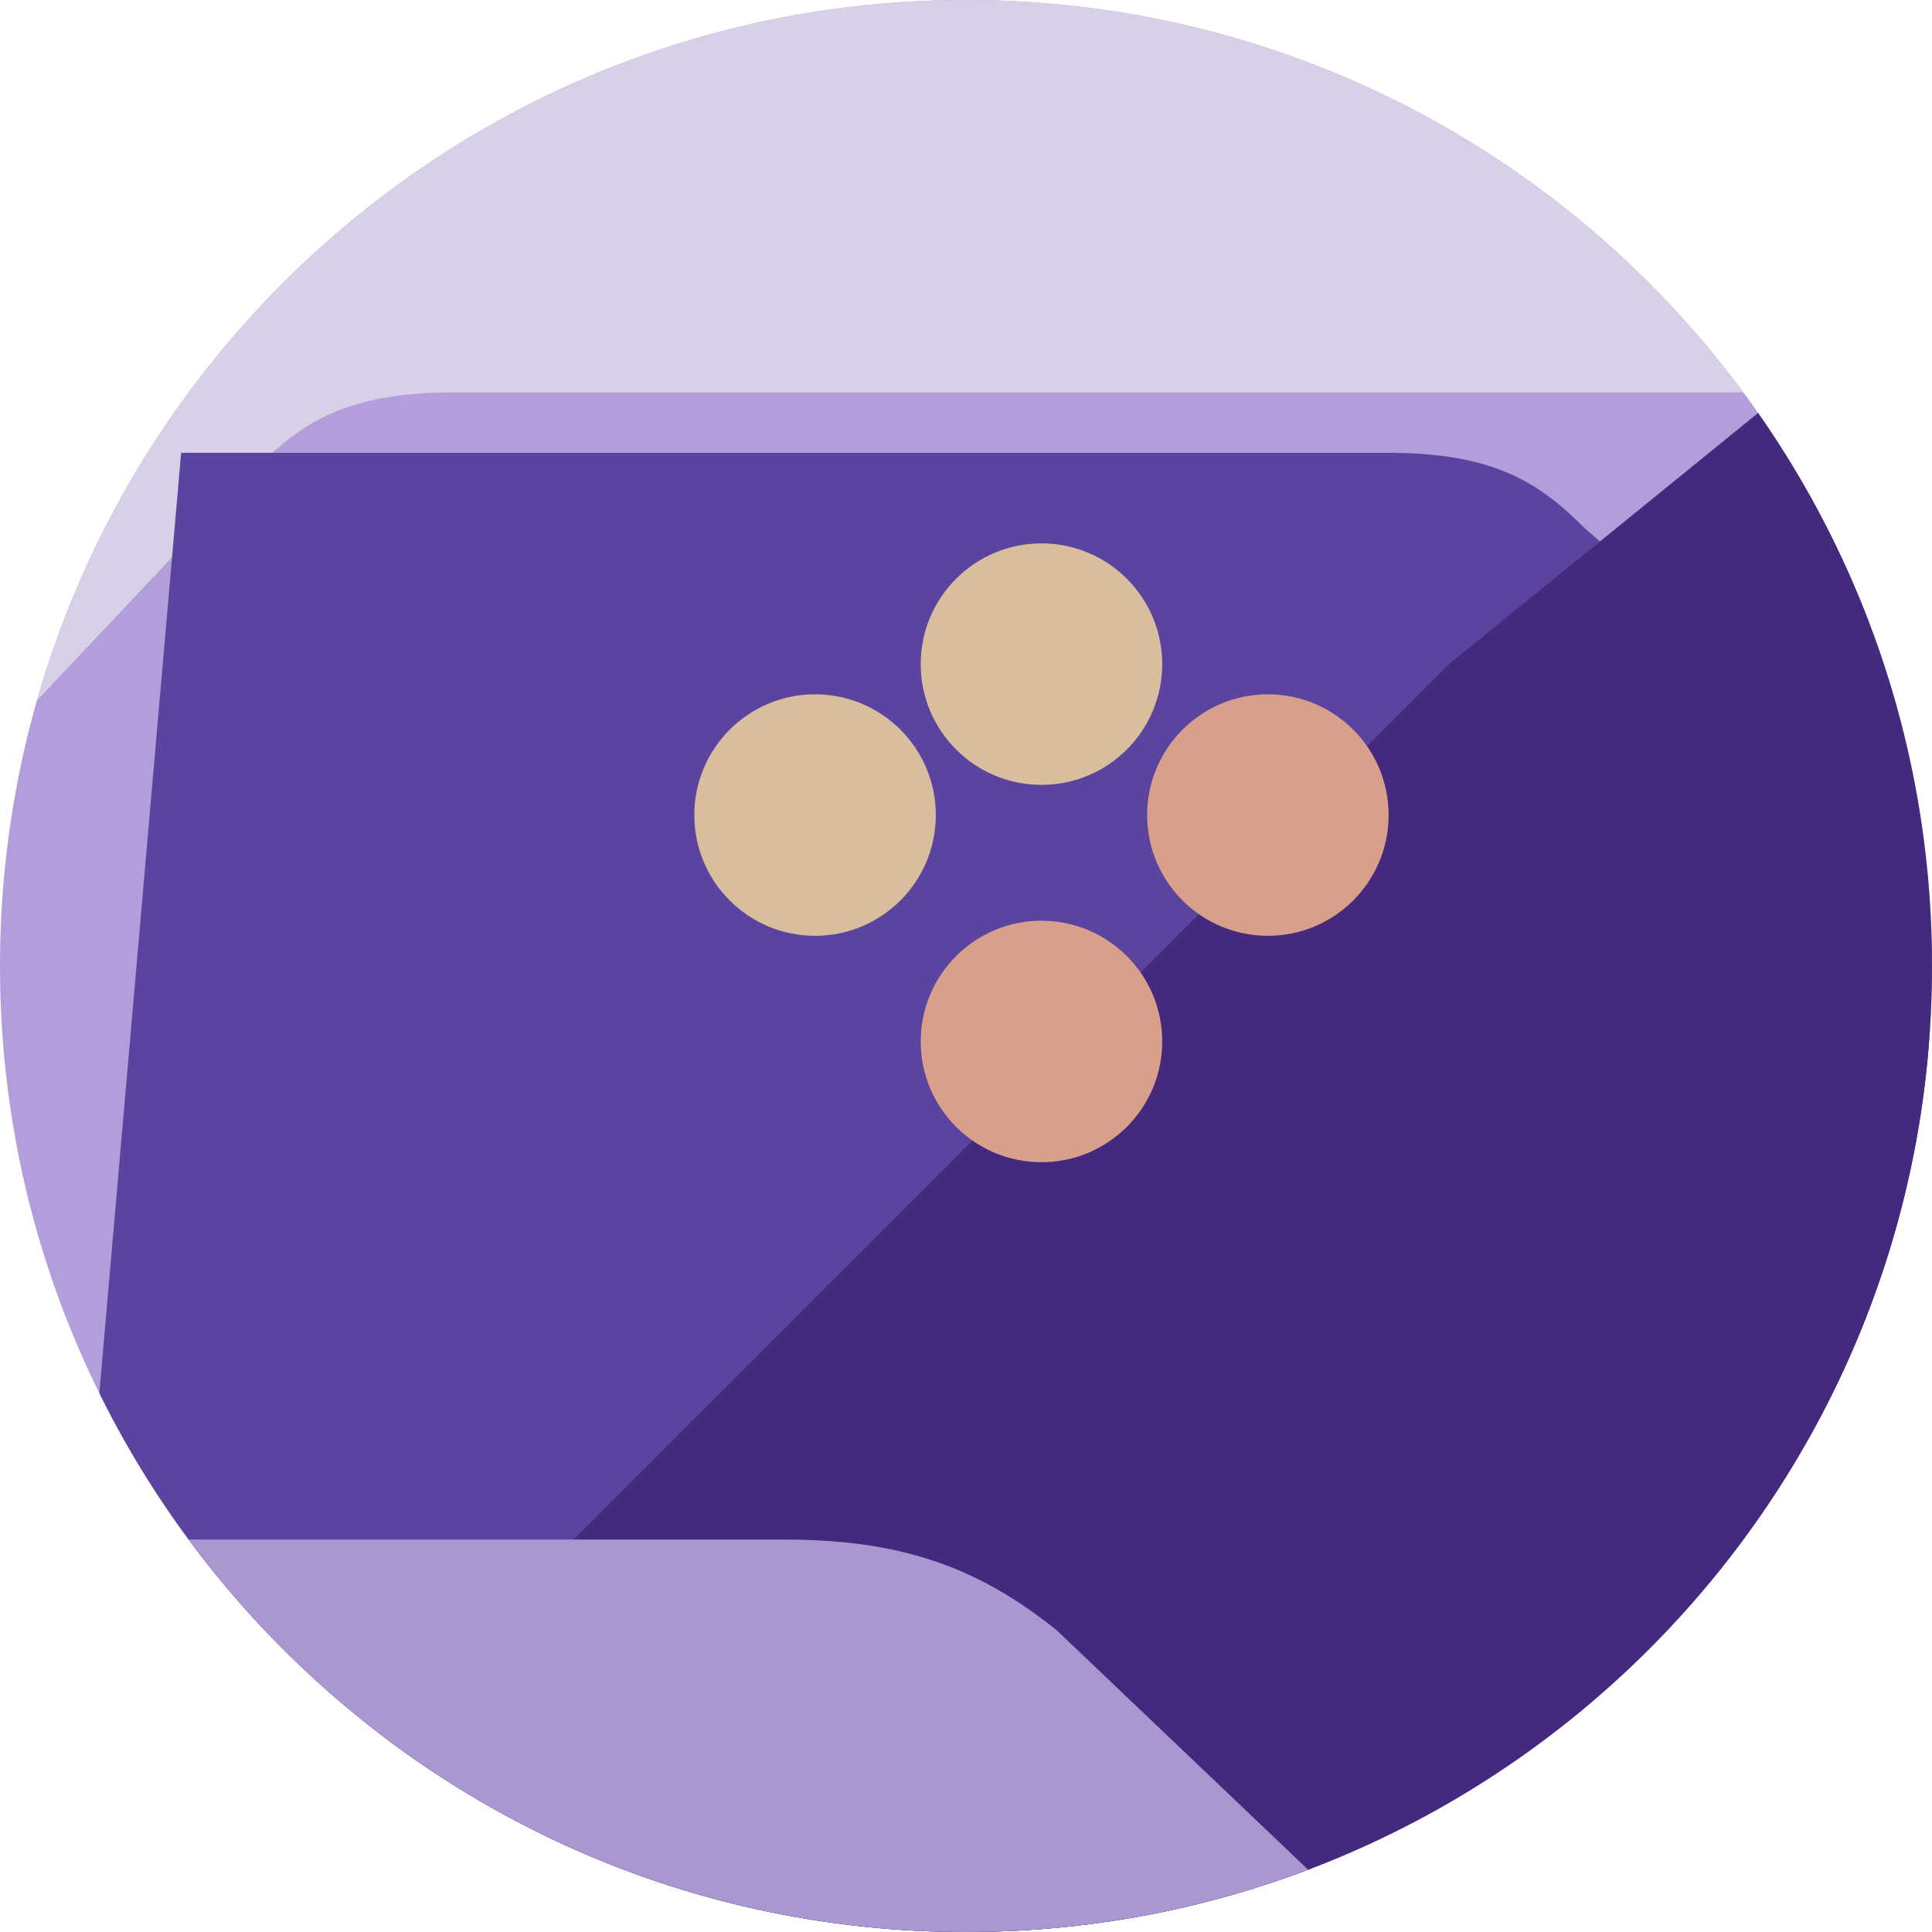
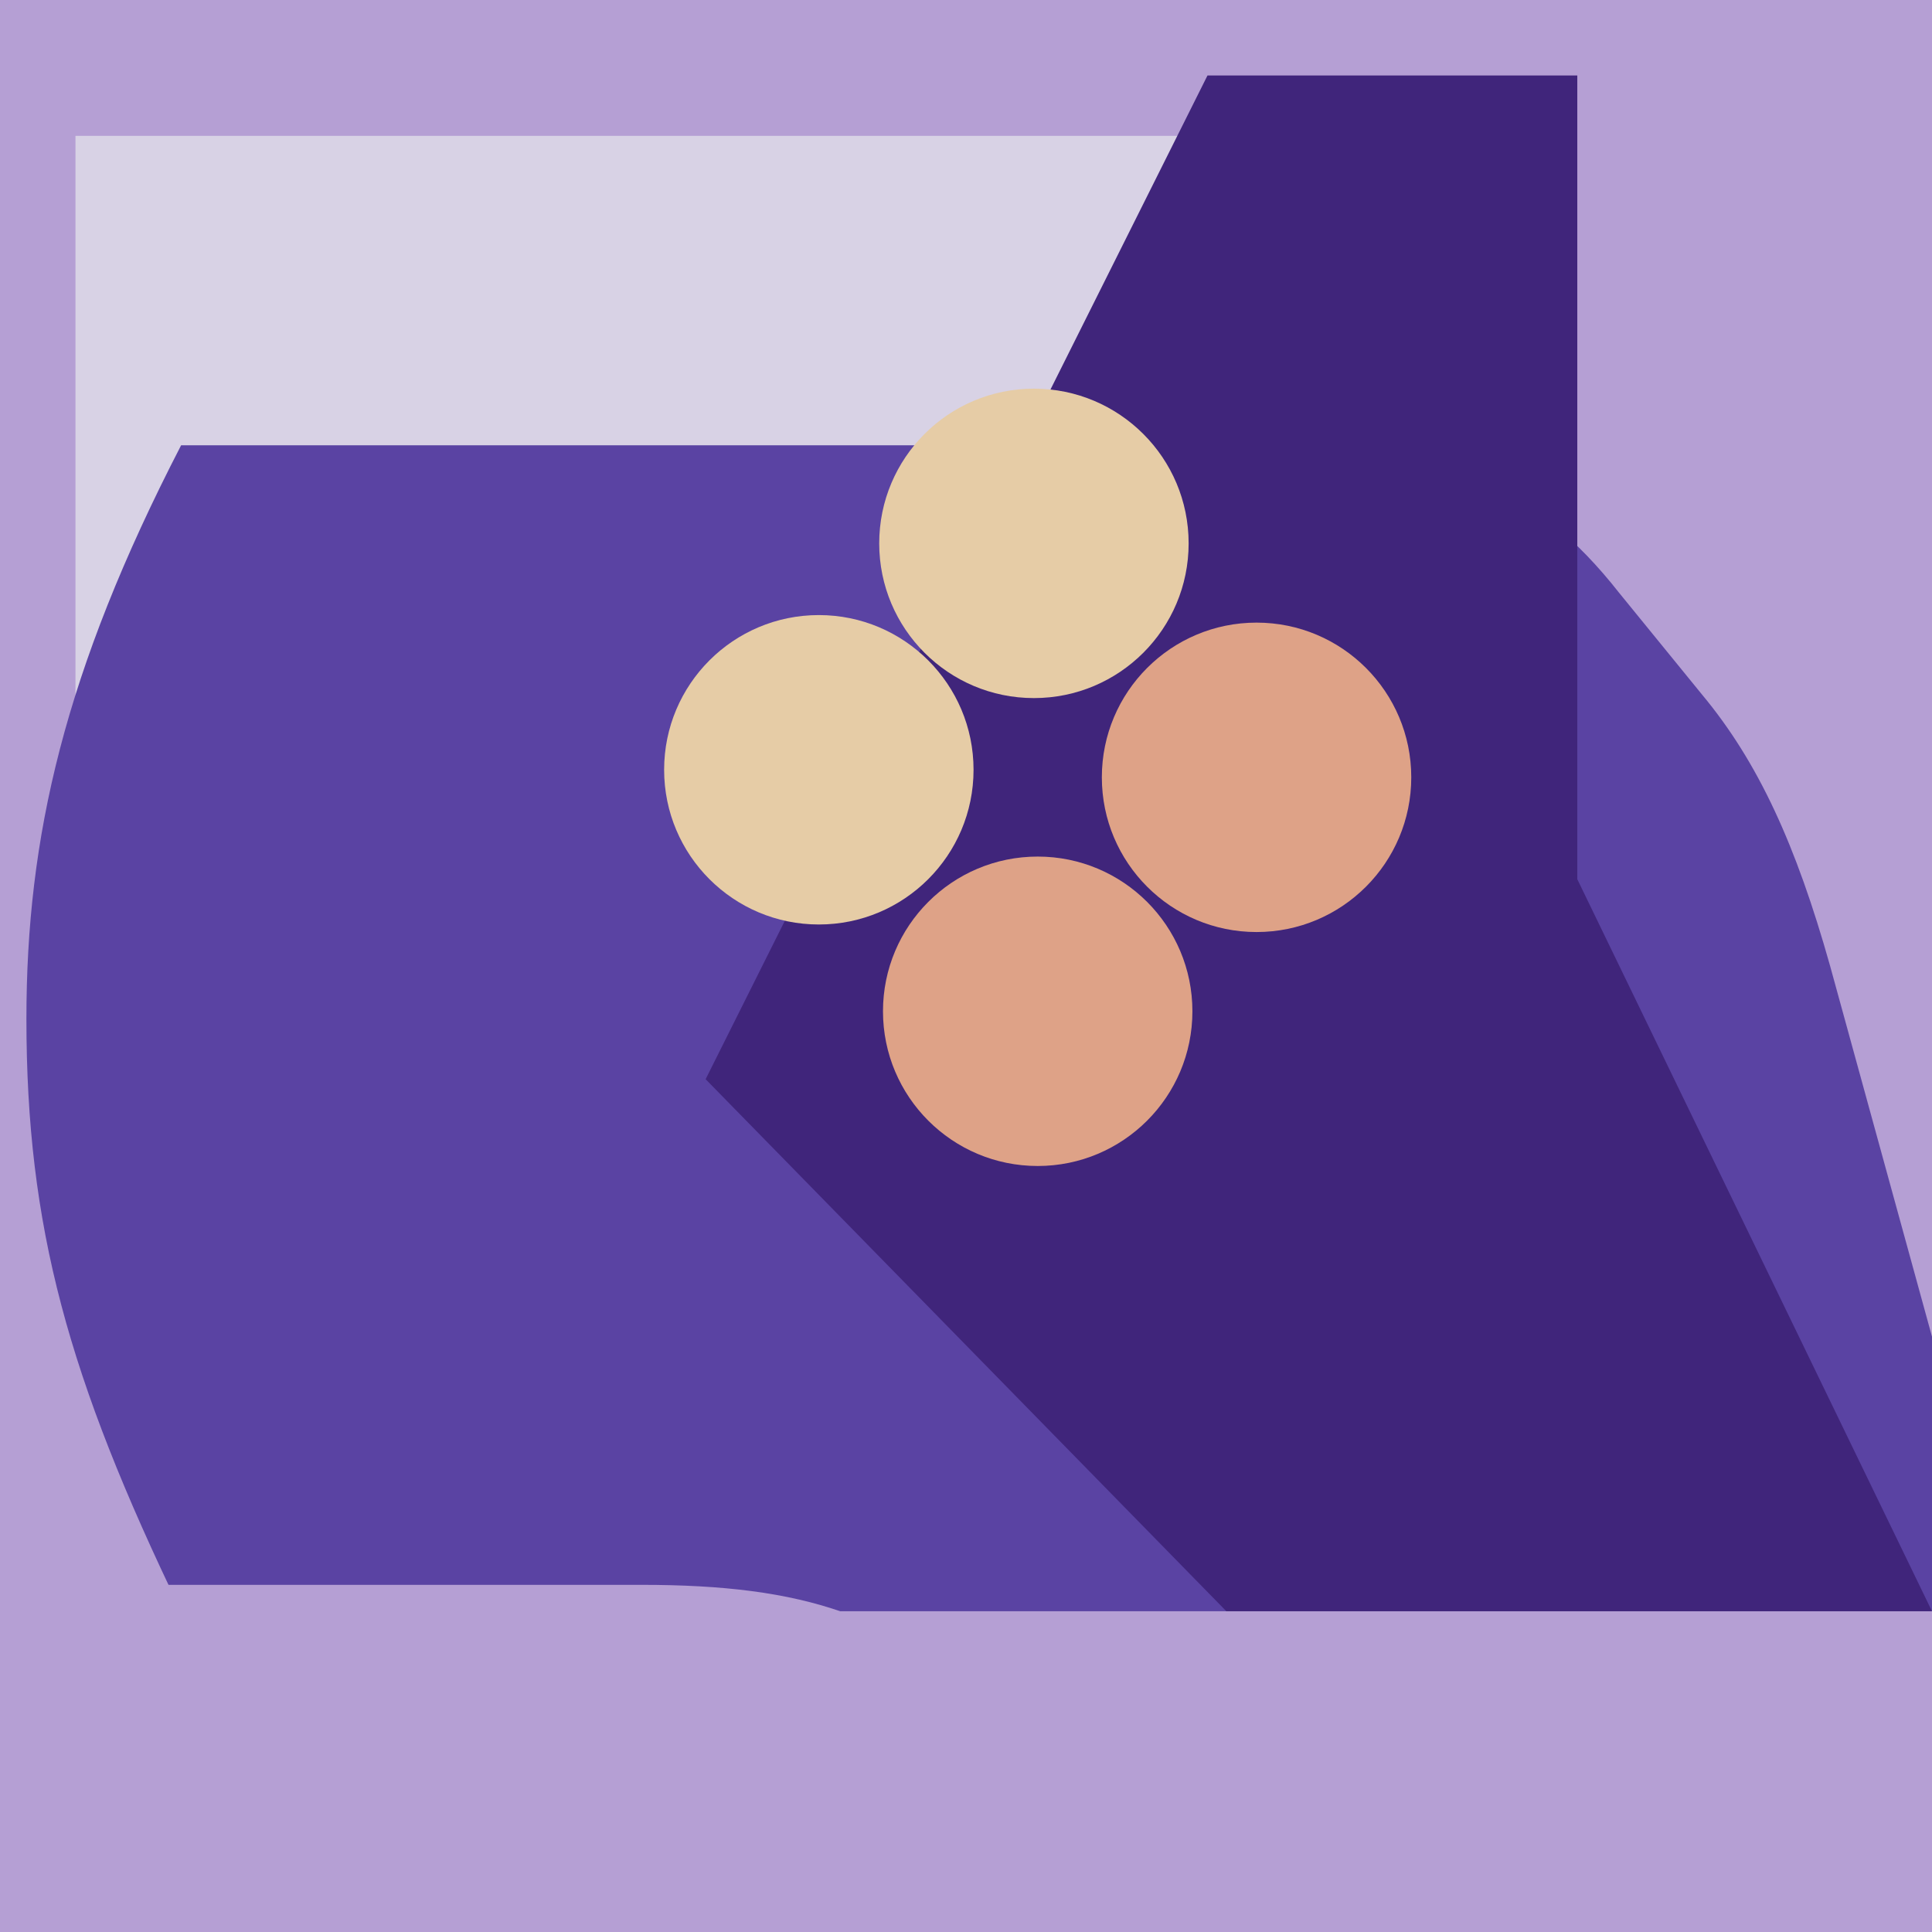
- <svg xmlns="http://www.w3.org/2000/svg" viewBox="0 0 128 128" role="img" aria-label="RomM">
-   <defs>
-     <clipPath id="rc">
-       <circle cx="64" cy="64" r="64" />
-     </clipPath>
-   </defs>
-   <g clip-path="url(#rc)">
-     <rect width="128" height="128" fill="#b39ddb" />
-     <path d="M0 0h128v26H30c-7 0-10 2-13 5L0 49z" fill="#d7d0e6" />
-     <path d="M12 30h80c7 0 10 2 13 5l8 7c5 4 8 8 10 13l15 44c4 11 6 20 6 29H12c-4-9-6-18-6-29z" fill="#5b43a0" />
-     <path d="M128 18v110H12L96 44z" fill="#44297f" />
-     <circle cx="54" cy="54" r="8" fill="#d9be9d" />
-     <circle cx="69" cy="44" r="8" fill="#d9be9d" />
-     <circle cx="84" cy="54" r="8" fill="#d89f8a" />
-     <circle cx="69" cy="69" r="8" fill="#d89f8a" />
-     <path d="M0 102h52c8 0 13 2 18 6l21 20H0z" fill="#ab97d0" />
-   </g>
+ <svg xmlns="http://www.w3.org/2000/svg" viewBox="0 0 512 512" role="img" aria-label="RomM">
+   <path fill="#b59fd4" d="M0 0h512v512H0z" />
+   <path fill="#d8d2e5" d="M20 36h380v84H162c-26 0-44 6-58 22L20 228z" />
+   <path fill="#5a43a3" d="M48 118h292c42 0 67 11 89 39l22 27c15 18 25 40 34 72l47 171H48C18 365 7 325 7 270c0-48 10-92 41-152z" />
+   <path fill="#40257b" d="M320 20h98v213L512 427H325L187 286z" />
+   <circle cx="217" cy="204" r="41" fill="#e6cca6" />
+   <circle cx="274" cy="144" r="41" fill="#e6cca6" />
+   <circle cx="333" cy="206" r="41" fill="#dea287" />
+   <circle cx="275" cy="268" r="41" fill="#dea287" />
+   <path fill="#b59fd4" d="M0 420h170c43 0 68 8 94 34l68 58H0z" />
</svg>
